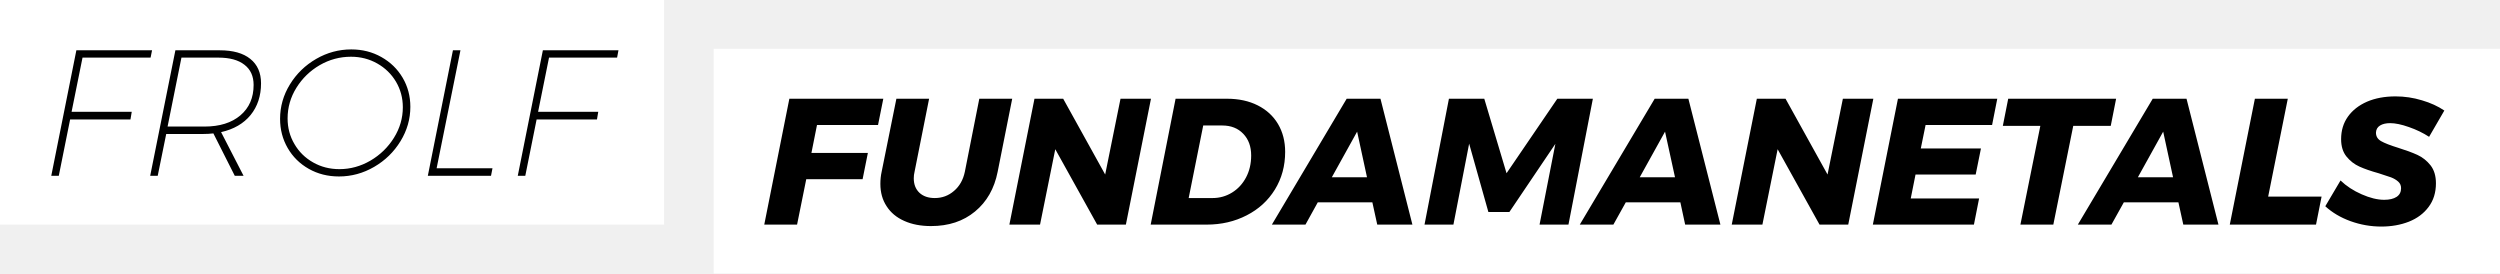
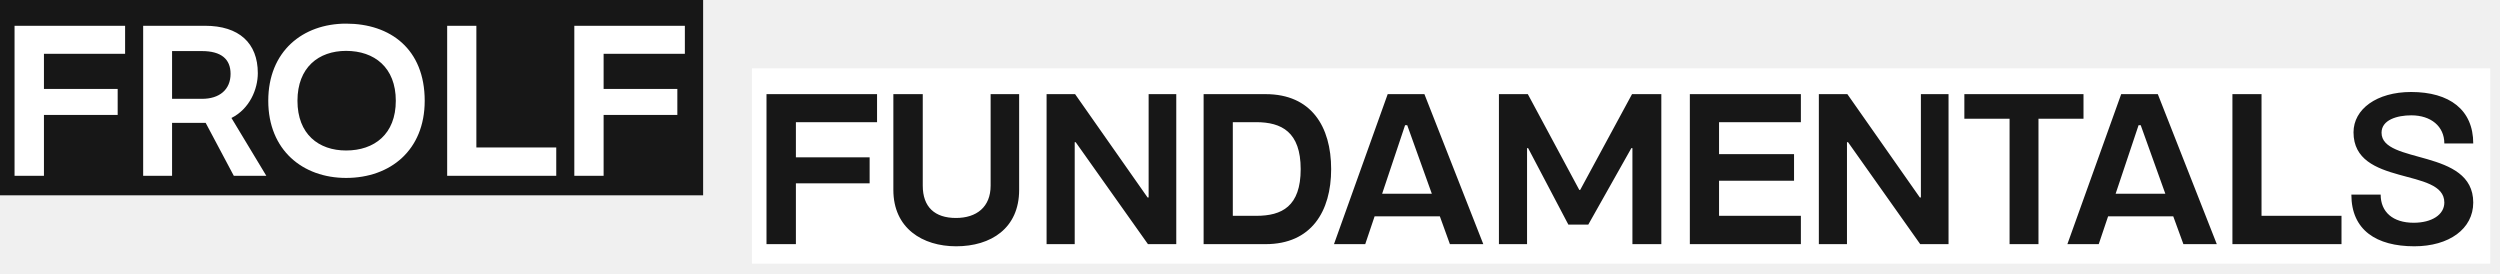
<svg xmlns="http://www.w3.org/2000/svg" viewBox="0 0 256 28">
-   <rect x="0" y="0" width="256" height="28" fill-opacity="0" />
-   <rect x="0" y="0" width="68" height="23" fill="#FFFFFF" />
-   <rect x="73.08" y="5" width="183" height="23" fill="#FFFFFF" />
-   <path d="M11.57-12.85L11.42-12.1L4.45-12.1L3.33-6.55L9.49-6.55L9.36-5.77L3.18-5.77L2.02 0L1.25 0L3.82-12.85L11.57-12.85ZM22.73-9.47Q22.73-7.54 21.66-6.22Q20.59-4.91 18.64-4.47L18.64-4.47L20.94 0L20.04 0L17.85-4.34Q17.36-4.28 16.79-4.28L16.79-4.28L13.02-4.28L12.15 0L11.38 0L13.96-12.85L18.5-12.85Q20.54-12.85 21.63-11.97Q22.73-11.09 22.73-9.47L22.73-9.47ZM16.93-5.04Q19.27-5.04 20.62-6.19Q21.97-7.34 21.97-9.3L21.97-9.3Q21.97-10.65 21.03-11.37Q20.1-12.1 18.37-12.1L18.37-12.1L14.58-12.1L13.16-5.04L16.93-5.04ZM31.97-12.94Q33.67-12.94 35.05-12.16Q36.44-11.38 37.23-10.04Q38.02-8.7 38.02-7.06L38.02-7.06Q38.02-5.19 37.01-3.54Q36-1.89 34.31-0.91Q32.62 0.07 30.71 0.07L30.71 0.07Q29 0.07 27.62-0.71Q26.24-1.49 25.46-2.84Q24.68-4.19 24.68-5.83L24.68-5.83Q24.68-7.72 25.69-9.36Q26.7-11 28.38-11.97Q30.06-12.94 31.97-12.94L31.97-12.94ZM31.94-12.19Q30.23-12.19 28.74-11.33Q27.25-10.46 26.35-9.01Q25.45-7.56 25.45-5.87L25.45-5.87Q25.45-4.43 26.15-3.25Q26.84-2.06 28.06-1.37Q29.27-0.68 30.76-0.68L30.76-0.68Q32.43-0.68 33.93-1.55Q35.43-2.43 36.34-3.89Q37.25-5.35 37.25-7.02L37.25-7.02Q37.25-8.44 36.55-9.63Q35.85-10.81 34.63-11.5Q33.41-12.19 31.94-12.19L31.94-12.19ZM43.15-12.85L40.71-0.77L46.43-0.77L46.28 0L39.81 0L42.38-12.85L43.15-12.85ZM59.33-12.85L59.19-12.1L52.22-12.1L51.1-6.55L57.26-6.55L57.13-5.77L50.95-5.77L49.79 0L49.02 0L51.59-12.85L59.33-12.85Z" transform="translate(4 18)" />
-   <path d="M12.45-12.89L11.91-10.2L5.66-10.2L5.09-7.34L10.87-7.34L10.33-4.65L4.56-4.65L3.62 0L0.26 0L2.83-12.89L12.45-12.89ZM25.65-12.89L24.16-5.41Q23.65-2.83 21.84-1.34Q20.04 0.15 17.34 0.15L17.34 0.15Q15.76 0.15 14.59-0.38Q13.42-0.9 12.79-1.88Q12.15-2.85 12.15-4.17L12.15-4.17Q12.15-4.82 12.28-5.41L12.28-5.41L13.79-12.89L17.14-12.89L15.65-5.41Q15.57-5.09 15.57-4.74L15.57-4.74Q15.57-3.81 16.15-3.26Q16.73-2.72 17.72-2.72L17.72-2.72Q18.85-2.72 19.69-3.45Q20.54-4.17 20.8-5.41L20.8-5.41L22.28-12.89L25.65-12.89ZM35.17-5.13L36.74-12.89L39.86-12.89L37.29 0L34.35 0L30.06-7.72L28.5 0L25.36 0L27.93-12.89L30.87-12.89L35.17-5.13ZM47.64-12.89Q49.44-12.89 50.79-12.21Q52.14-11.53 52.87-10.3Q53.6-9.06 53.6-7.45L53.6-7.45Q53.6-5.3 52.55-3.59Q51.5-1.89 49.66-0.95Q47.82 0 45.56 0L45.56 0L39.83 0L42.38-12.89L47.64-12.89ZM50.12-7.08Q50.12-8.46 49.31-9.3Q48.5-10.15 47.16-10.15L47.16-10.15L45.21-10.15L43.72-2.72L46.17-2.72Q47.25-2.72 48.16-3.28Q49.07-3.84 49.6-4.84Q50.12-5.83 50.12-7.08L50.12-7.08ZM66.63 0L63.03 0L62.53-2.28L56.94-2.28L55.68 0L52.24 0L59.9-12.89L63.36-12.89L66.63 0ZM60.97-9.52L58.38-4.85L61.98-4.85L60.97-9.52ZM76.27-5.26L81.47-12.89L85.11-12.89L82.61 0L79.65 0L81.27-8.27L76.56-1.29L74.41-1.29L72.44-8.29L70.83 0L67.87 0L70.37-12.89L73.99-12.89L76.27-5.26ZM98.17 0L94.56 0L94.07-2.28L88.48-2.28L87.21 0L83.77 0L91.44-12.89L94.89-12.89L98.17 0ZM92.5-9.52L89.91-4.85L93.52-4.85L92.5-9.52ZM109.14-5.13L110.71-12.89L113.83-12.89L111.26 0L108.32 0L104.03-7.72L102.47 0L99.33 0L101.9-12.89L104.84-12.89L109.14-5.13ZM126.52-12.89L125.99-10.2L119.18-10.2L118.69-7.8L124.85-7.8L124.31-5.13L118.15-5.13L117.66-2.68L124.66-2.68L124.13 0L113.78 0L116.35-12.89L126.52-12.89ZM127.64-12.89L138.69-12.89L138.14-10.11L134.3-10.11L132.26 0L128.89 0L130.93-10.11L127.09-10.11L127.64-12.89ZM149.17 0L145.57 0L145.07-2.28L139.48-2.28L138.21 0L134.77 0L142.44-12.89L145.9-12.89L149.17 0ZM143.51-9.52L140.92-4.85L144.52-4.85L143.51-9.52ZM156.27-12.89L154.26-2.87L159.73-2.87L159.16 0L150.33 0L152.9-12.89L156.27-12.89ZM167.3-13.13Q168.68-13.13 170-12.73Q171.33-12.34 172.3-11.68L172.3-11.68L170.74-8.99Q169.8-9.6 168.67-9.99Q167.54-10.39 166.75-10.39L166.75-10.39Q166.11-10.39 165.72-10.15Q165.33-9.91 165.3-9.45L165.3-9.45Q165.28-8.86 165.82-8.55Q166.36-8.24 167.56-7.87L167.56-7.87Q168.75-7.5 169.54-7.14Q170.32-6.78 170.88-6.08Q171.44-5.37 171.44-4.23L171.44-4.23Q171.44-2.81 170.69-1.81Q169.95-0.81 168.67-0.3Q167.39 0.2 165.85 0.2L165.85 0.2Q164.23 0.2 162.7-0.35Q161.18-0.9 160.11-1.88L160.11-1.88L161.67-4.52Q162.56-3.66 163.84-3.1Q165.11-2.54 166.14-2.54L166.14-2.54Q166.95-2.54 167.41-2.84Q167.87-3.14 167.87-3.73L167.87-3.73Q167.87-4.14 167.58-4.4Q167.28-4.67 166.84-4.84Q166.4-5 165.57-5.26L165.57-5.26Q164.38-5.59 163.61-5.94Q162.83-6.29 162.28-6.97Q161.73-7.65 161.73-8.75L161.73-8.75Q161.73-10.08 162.43-11.06Q163.13-12.04 164.39-12.59Q165.65-13.13 167.3-13.13L167.3-13.13Z" transform="translate(78 23)" />
+   <rect x="0" y="0" width="256" height="28" fill="#FFFFFF" fill-opacity="0" />
+   <rect x="0" y="0" width="72" height="20" fill="#171717" fill-opacity="1" />
+   <rect x="77" y="7" width="178" height="20" fill="#FFFFFF" fill-opacity="1" />
+   <path fill="#FFFFFF" d="M1.49 0L4.50 0L4.50-6.23L12.05-6.23L12.05-8.89L4.50-8.89L4.50-12.49L12.81-12.49L12.81-15.36L1.49-15.36ZM14.66 0L17.62 0L17.62-5.42L21.06-5.42L23.94 0L27.27 0L23.70-5.92C25.56-6.85 26.40-8.86 26.40-10.51C26.40-13.60 24.47-15.36 21.00-15.36L14.66-15.36ZM17.62-7.88L17.62-12.77L20.67-12.77C22.64-12.77 23.61-11.96 23.61-10.44C23.61-8.82 22.47-7.88 20.69-7.88ZM27.47-7.68C27.47-2.63 31.00 0.22 35.44 0.22C39.98 0.22 43.49-2.63 43.49-7.68C43.49-12.97 39.98-15.58 35.44-15.58C31.00-15.58 27.47-12.75 27.47-7.68ZM30.46-7.68C30.46-11.10 32.63-12.79 35.44-12.79C38.33-12.79 40.53-11.10 40.53-7.68C40.53-4.26 38.33-2.59 35.44-2.59C32.63-2.59 30.46-4.26 30.46-7.68ZM45.79 0L56.96 0L56.96-2.90L48.78-2.90L48.78-15.36L45.79-15.36ZM58.81 0L61.81 0L61.81-6.23L69.36-6.23L69.36-8.89L61.81-8.89L61.81-12.49L70.13-12.49L70.13-15.36L58.81-15.36Z" transform="translate(0,18)" />
+   <path fill="#171717" d="M1.49 0L4.50 0L4.50-6.23L12.05-6.23L12.05-8.89L4.50-8.89L4.50-12.49L12.81-12.49L12.81-15.36L1.49-15.36ZM24.44-5.99C24.44-3.80 23.00-2.68 20.89-2.68C18.72-2.68 17.49-3.80 17.49-5.99L17.49-15.36L14.48-15.36L14.48-5.55C14.48-1.62 17.47 0.22 20.91 0.22C24.47 0.22 27.36-1.62 27.36-5.55L27.36-15.36L24.44-15.36ZM30.17 0L33.05 0L33.05-10.44L33.15-10.44L40.55 0L43.45 0L43.45-15.36L40.62-15.36L40.62-4.78L40.51-4.78L33.09-15.36L30.17-15.36ZM46.25-15.36L46.25 0L52.60 0C57.27 0 59.31-3.34 59.31-7.68C59.31-12.05 57.27-15.36 52.60-15.36ZM51.63-12.49C54.24-12.49 56.19-11.48 56.19-7.68C56.19-3.86 54.26-2.90 51.65-2.90L49.24-2.90L49.24-12.49ZM68.86-15.36L65.10-15.36L59.60 0L62.80 0L63.76-2.85L70.44-2.85L71.47 0L74.89 0ZM64.53-5.16L66.88-12.18L67.10-12.18L69.62-5.16ZM76.49 0L79.37 0L79.37-9.83L79.48-9.83L83.60-2.00L85.64-2.00L90.05-9.83L90.16-9.83L90.16 0L93.12 0L93.12-15.36L90.12-15.36L84.81-5.55L84.72-5.55L79.45-15.36L76.49-15.36ZM96.04 0L107.41 0L107.41-2.90L99.03-2.90L99.03-6.49L106.71-6.49L106.71-9.22L99.03-9.22L99.03-12.49L107.41-12.49L107.41-15.36L96.04-15.36ZM109.25 0L112.13 0L112.13-10.44L112.24-10.44L119.63 0L122.53 0L122.53-15.36L119.70-15.36L119.70-4.78L119.59-4.78L112.17-15.36L109.25-15.36ZM124.15-15.36L124.15-12.84L128.78-12.84L128.78 0L131.74 0L131.74-12.84L136.35-12.84L136.35-15.36ZM143.96-15.36L140.21-15.36L134.70 0L137.91 0L138.87-2.85L145.54-2.85L146.58 0L150.00 0ZM139.64-5.16L141.99-12.18L142.21-12.18L144.73-5.16ZM151.60 0L162.77 0L162.77-2.90L154.58-2.90L154.58-15.36L151.60-15.36ZM176.26-10.31C176.26-13.76 173.83-15.58 169.90-15.58C166.37-15.58 164.00-13.82 164.00-11.45C164.00-5.86 173.30-7.88 173.30-4.26C173.30-3.01 172.01-2.19 170.16-2.19C168.03-2.19 166.78-3.29 166.78-5.07L163.78-5.07C163.78-1.43 166.35 0.22 170.23 0.22C173.78 0.22 176.26-1.56 176.26-4.26C176.26-9.83 166.87-8.14 166.87-11.41C166.87-12.73 168.47-13.19 169.92-13.19C171.92-13.19 173.30-12.07 173.30-10.31Z" transform="translate(77, 25)" />
</svg>
